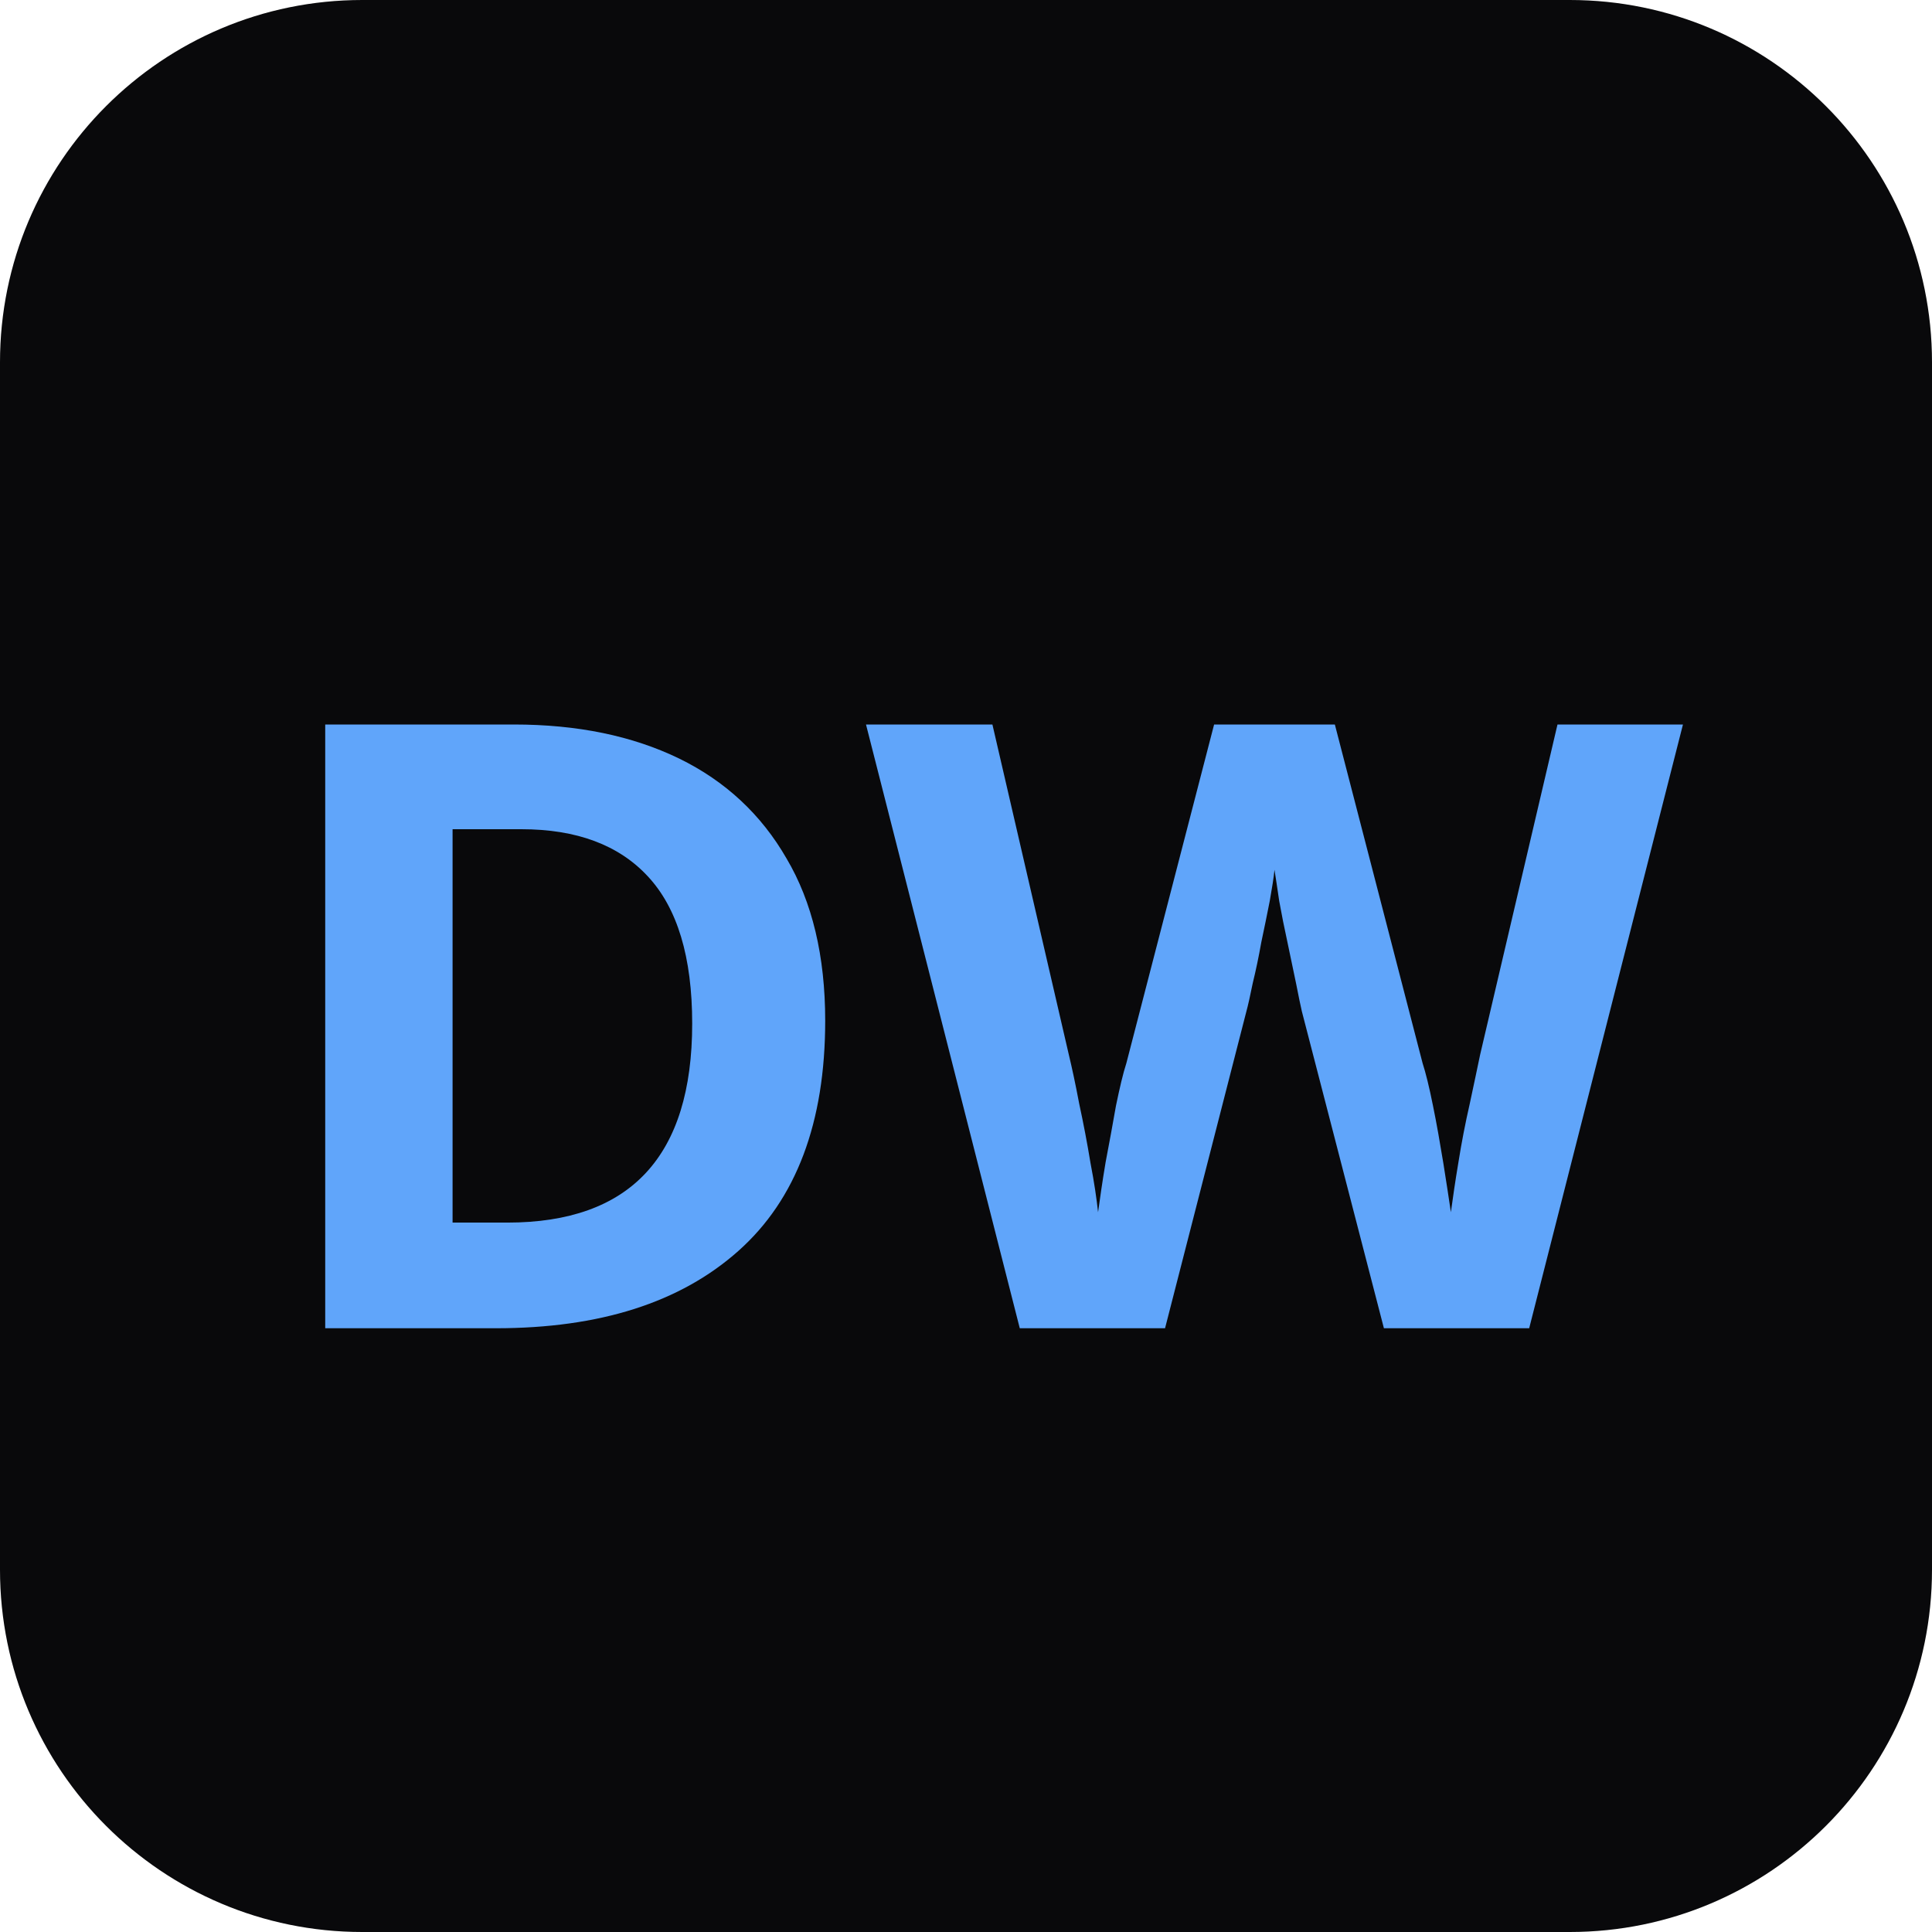
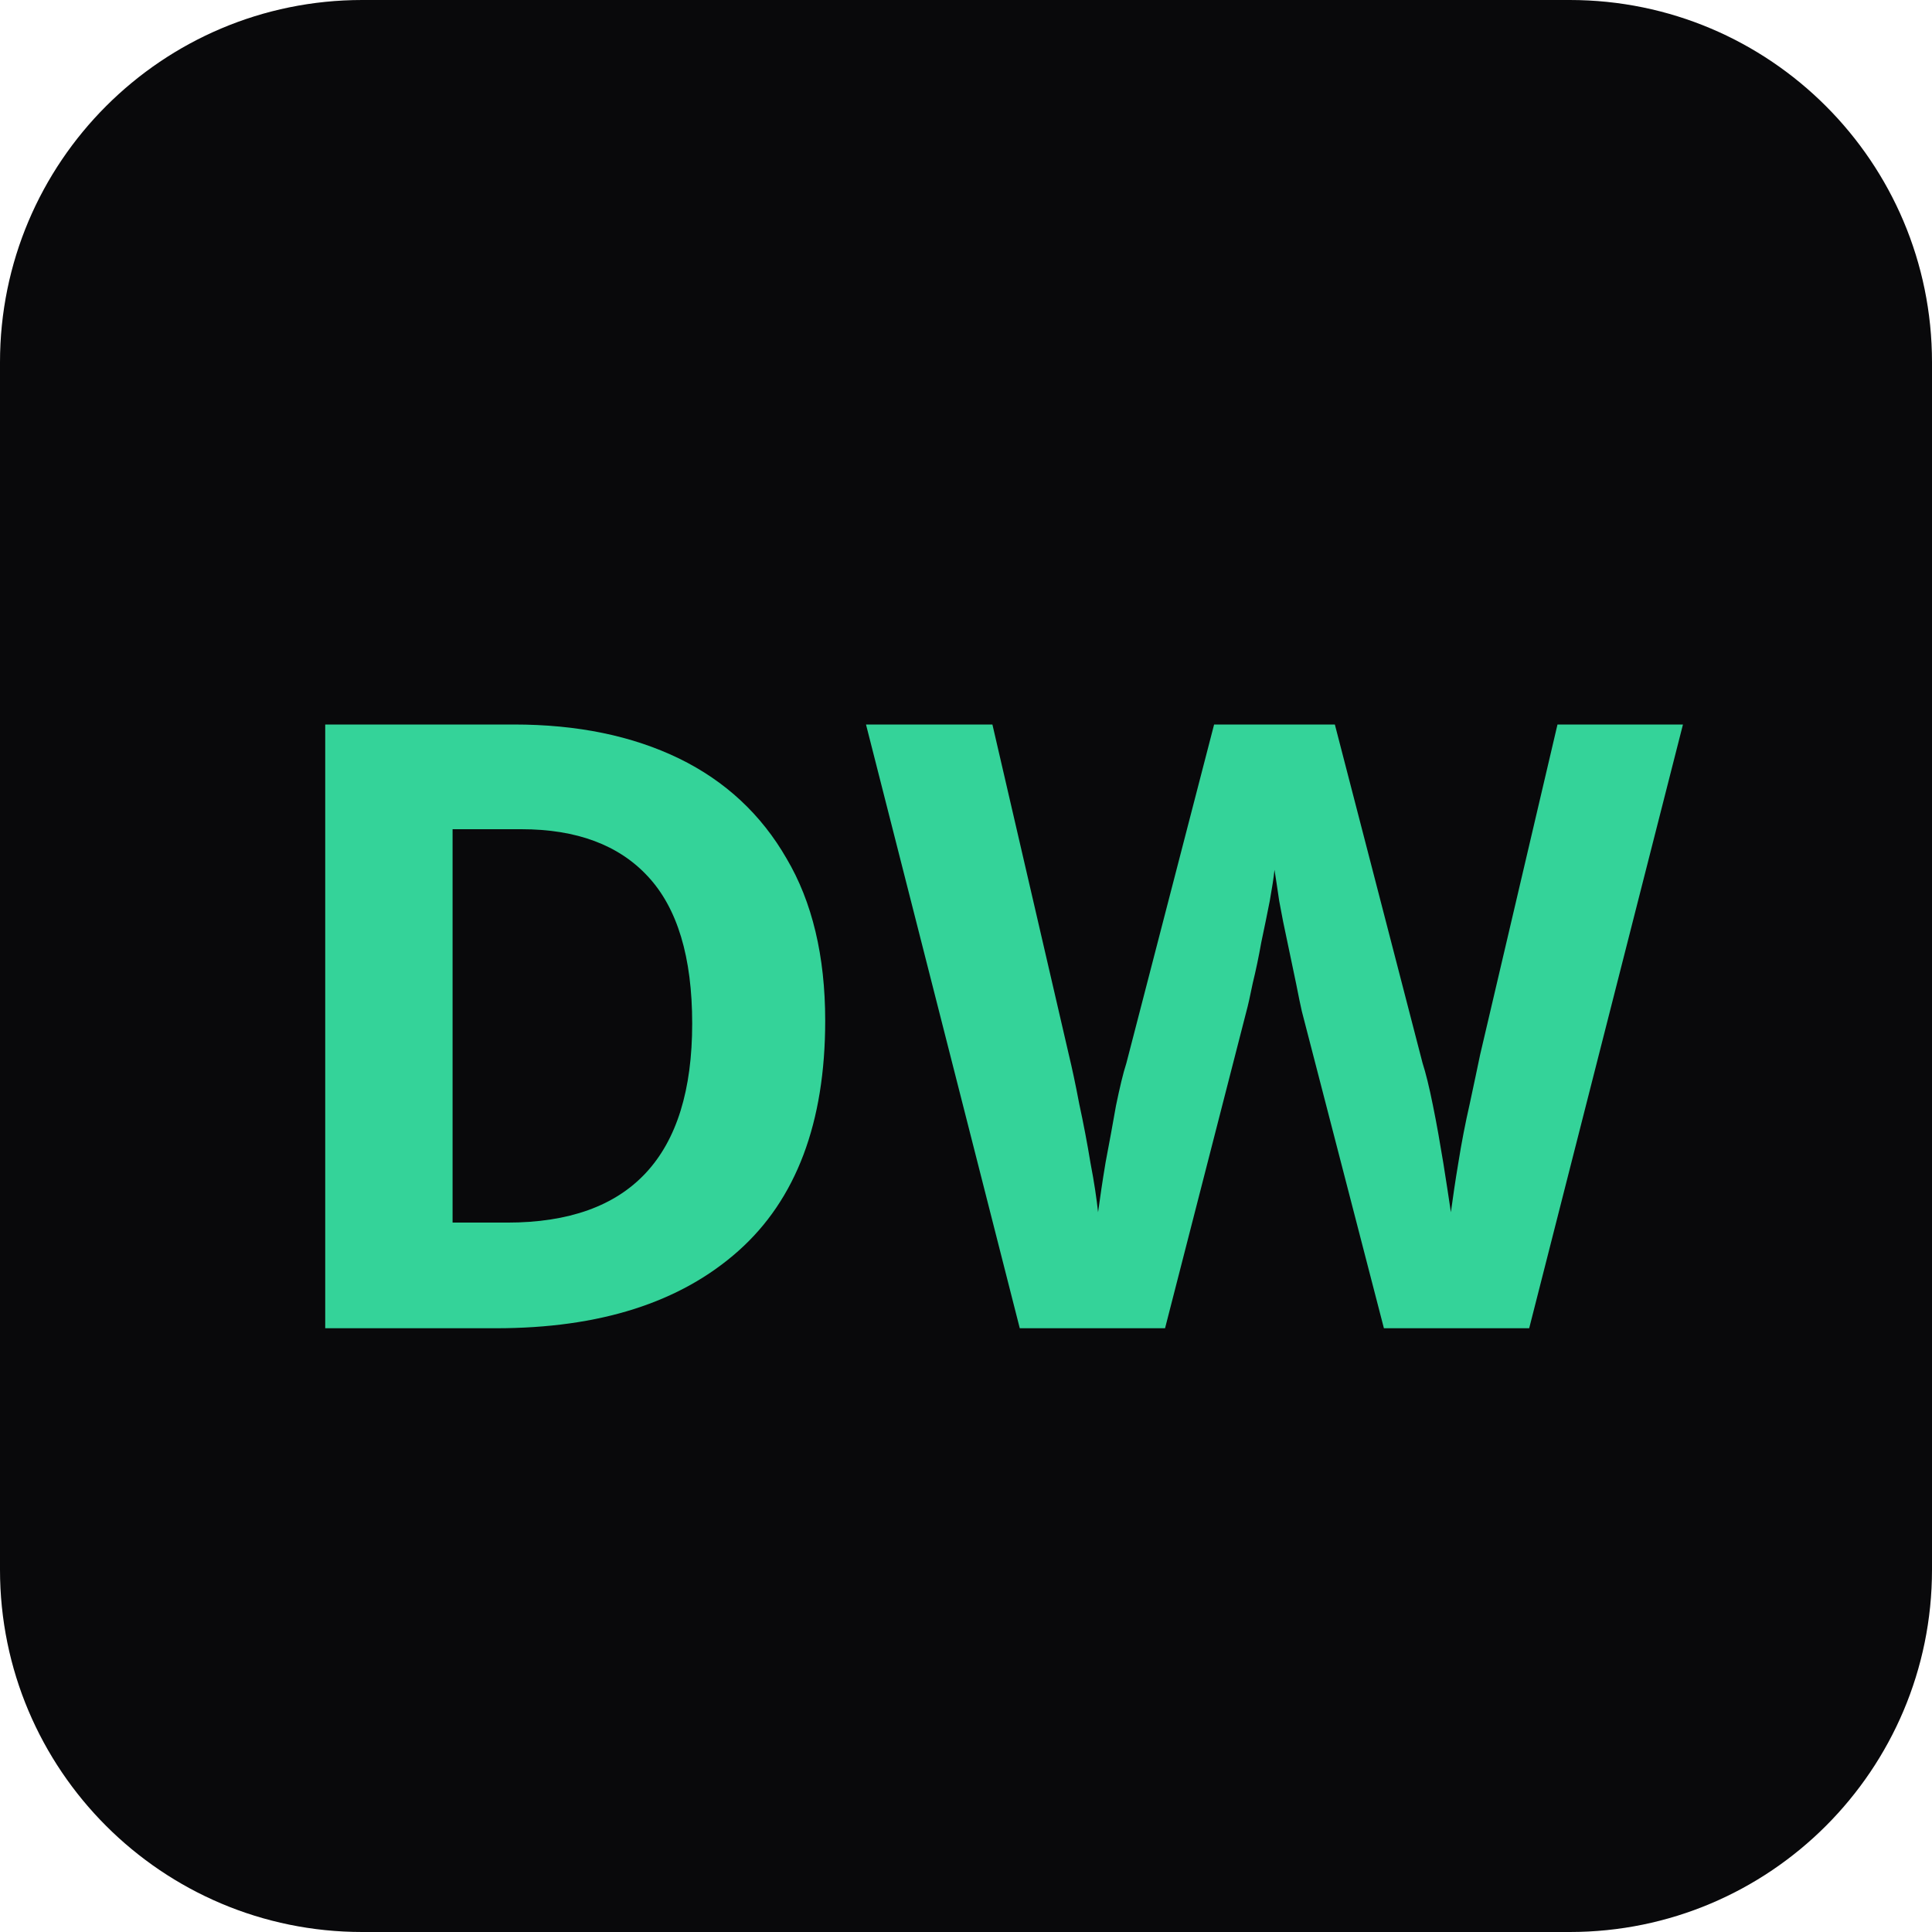
<svg xmlns="http://www.w3.org/2000/svg" viewBox="0 0 32 32">
  <rect width="32" height="32" rx="6" fill="#09090b" />
-   <text x="16" y="22" font-family="system-ui, sans-serif" font-weight="800" font-size="14" fill="#60a5fa" text-anchor="middle">DW</text>
+   <text x="16" y="22" font-family="system-ui, sans-serif" font-weight="800" font-size="14" fill="#34d399" text-anchor="middle">DW</text>
</svg>
